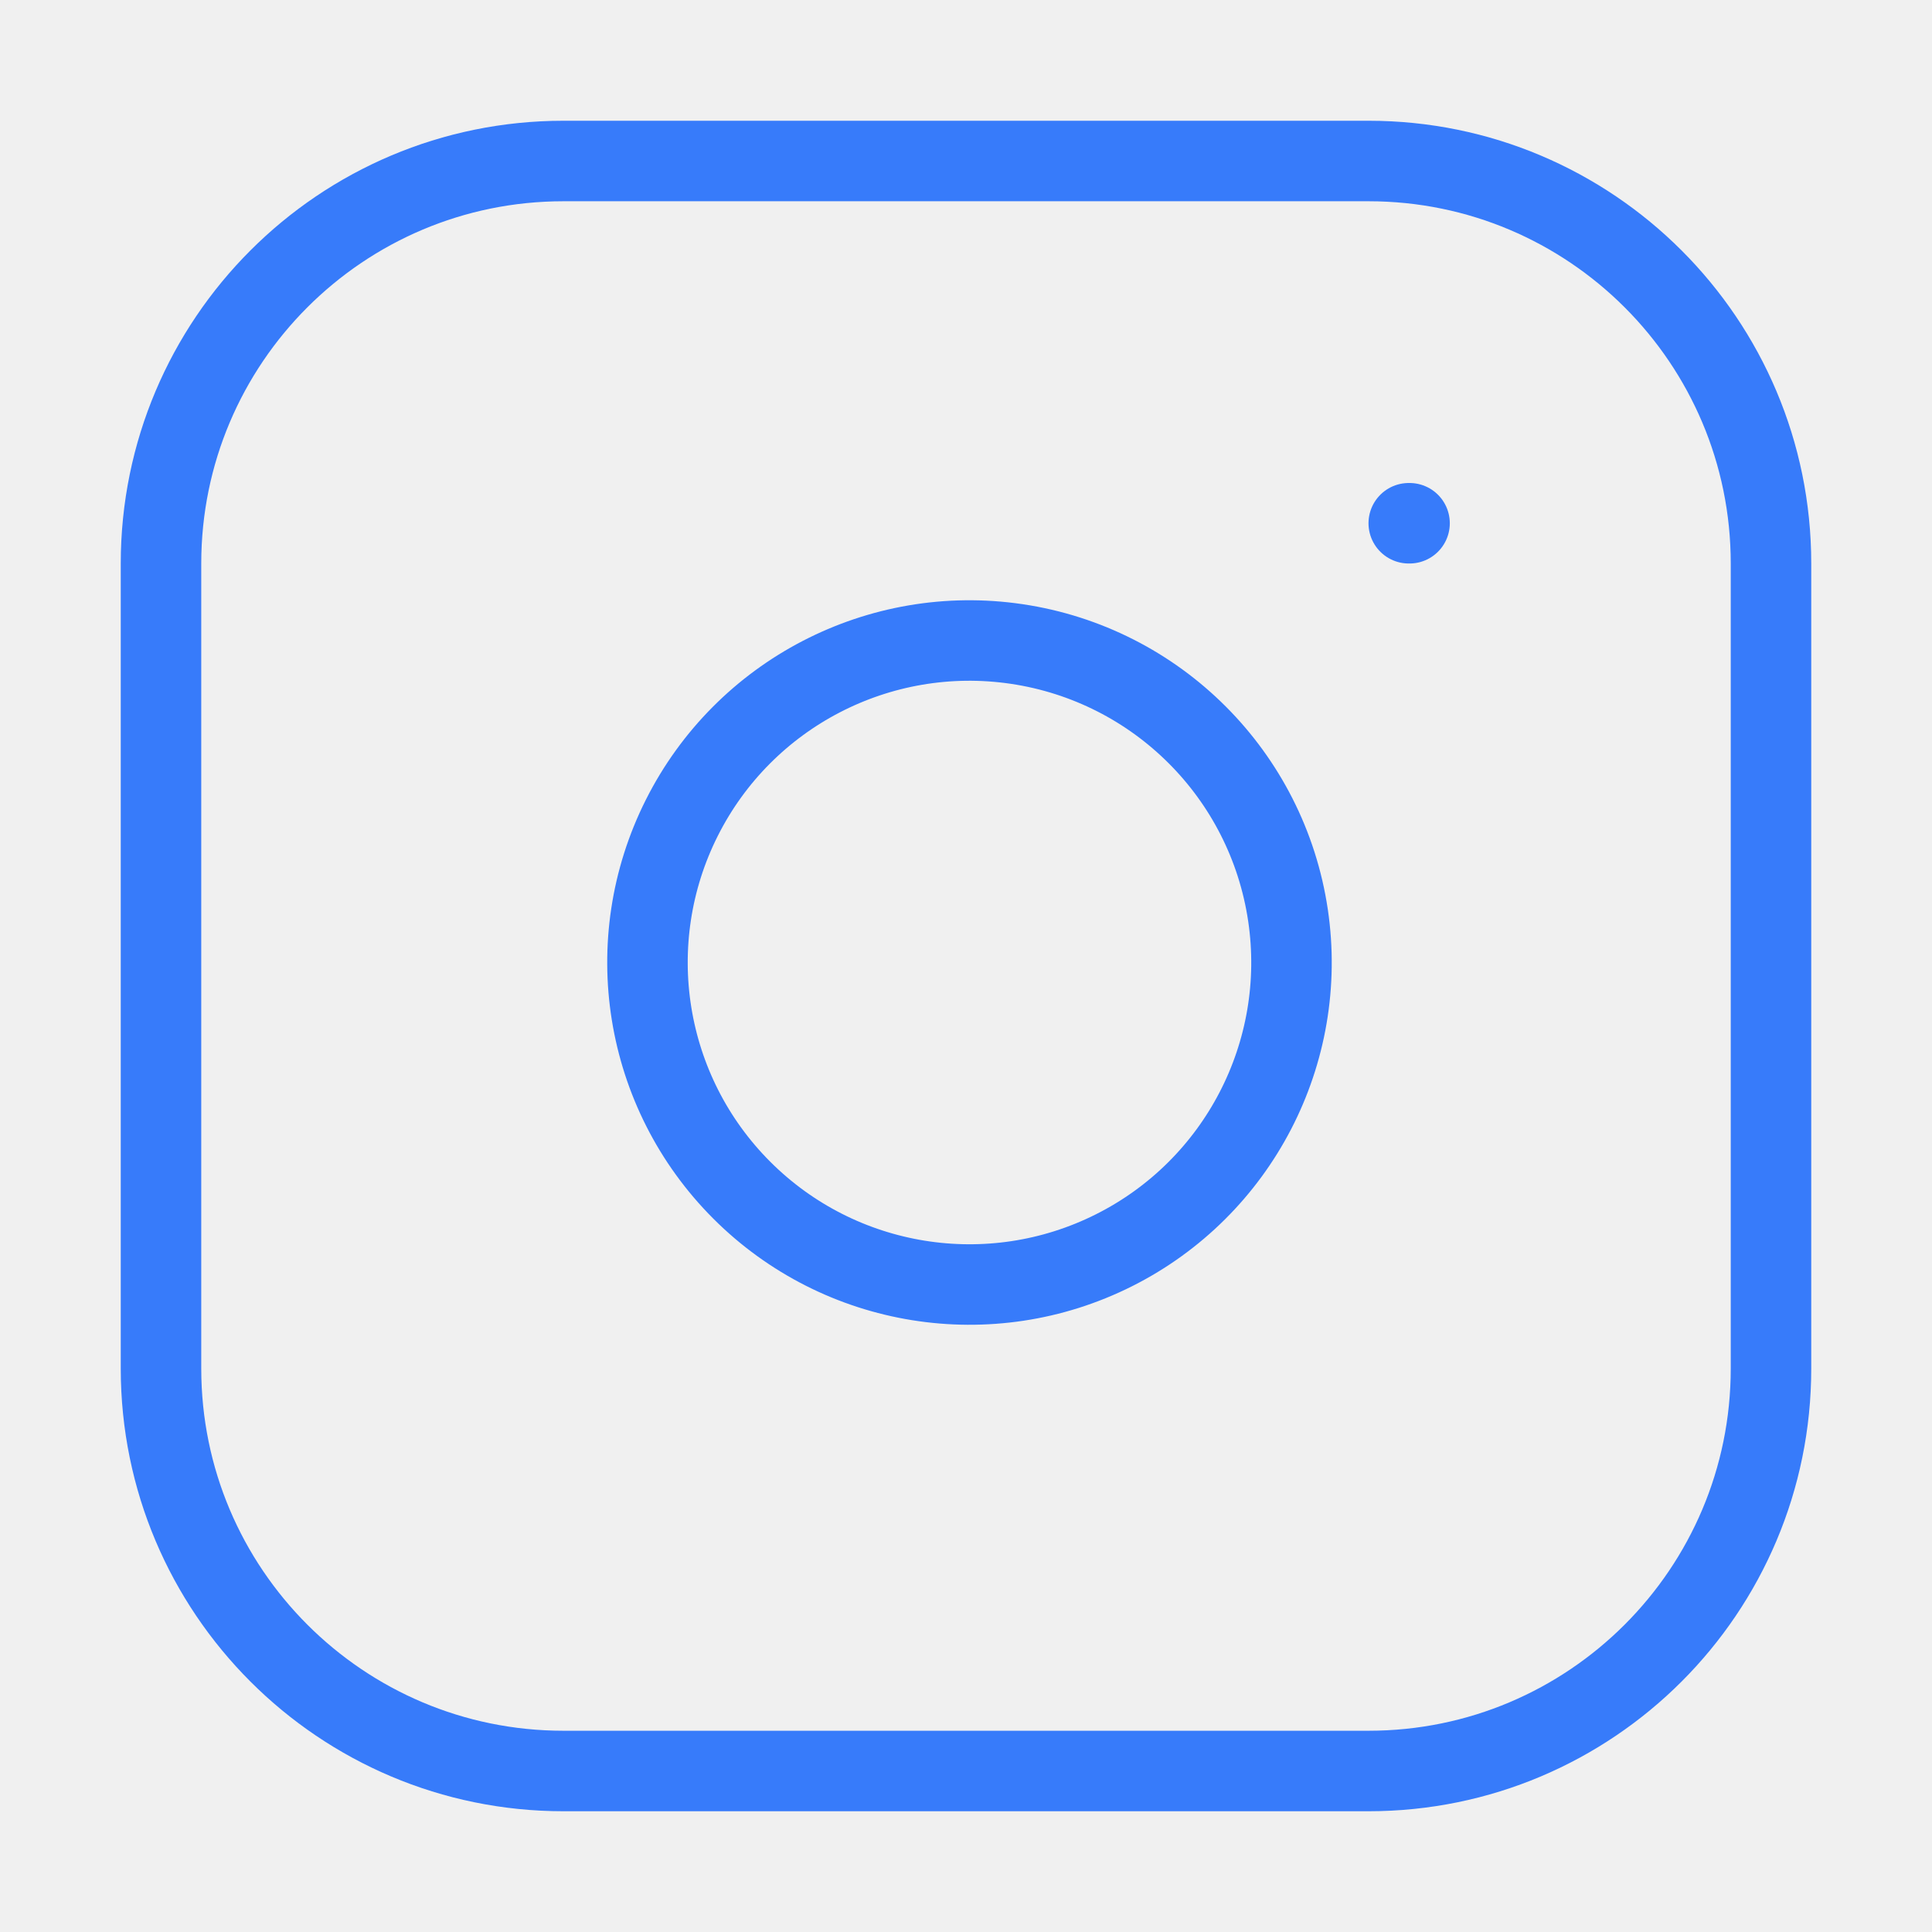
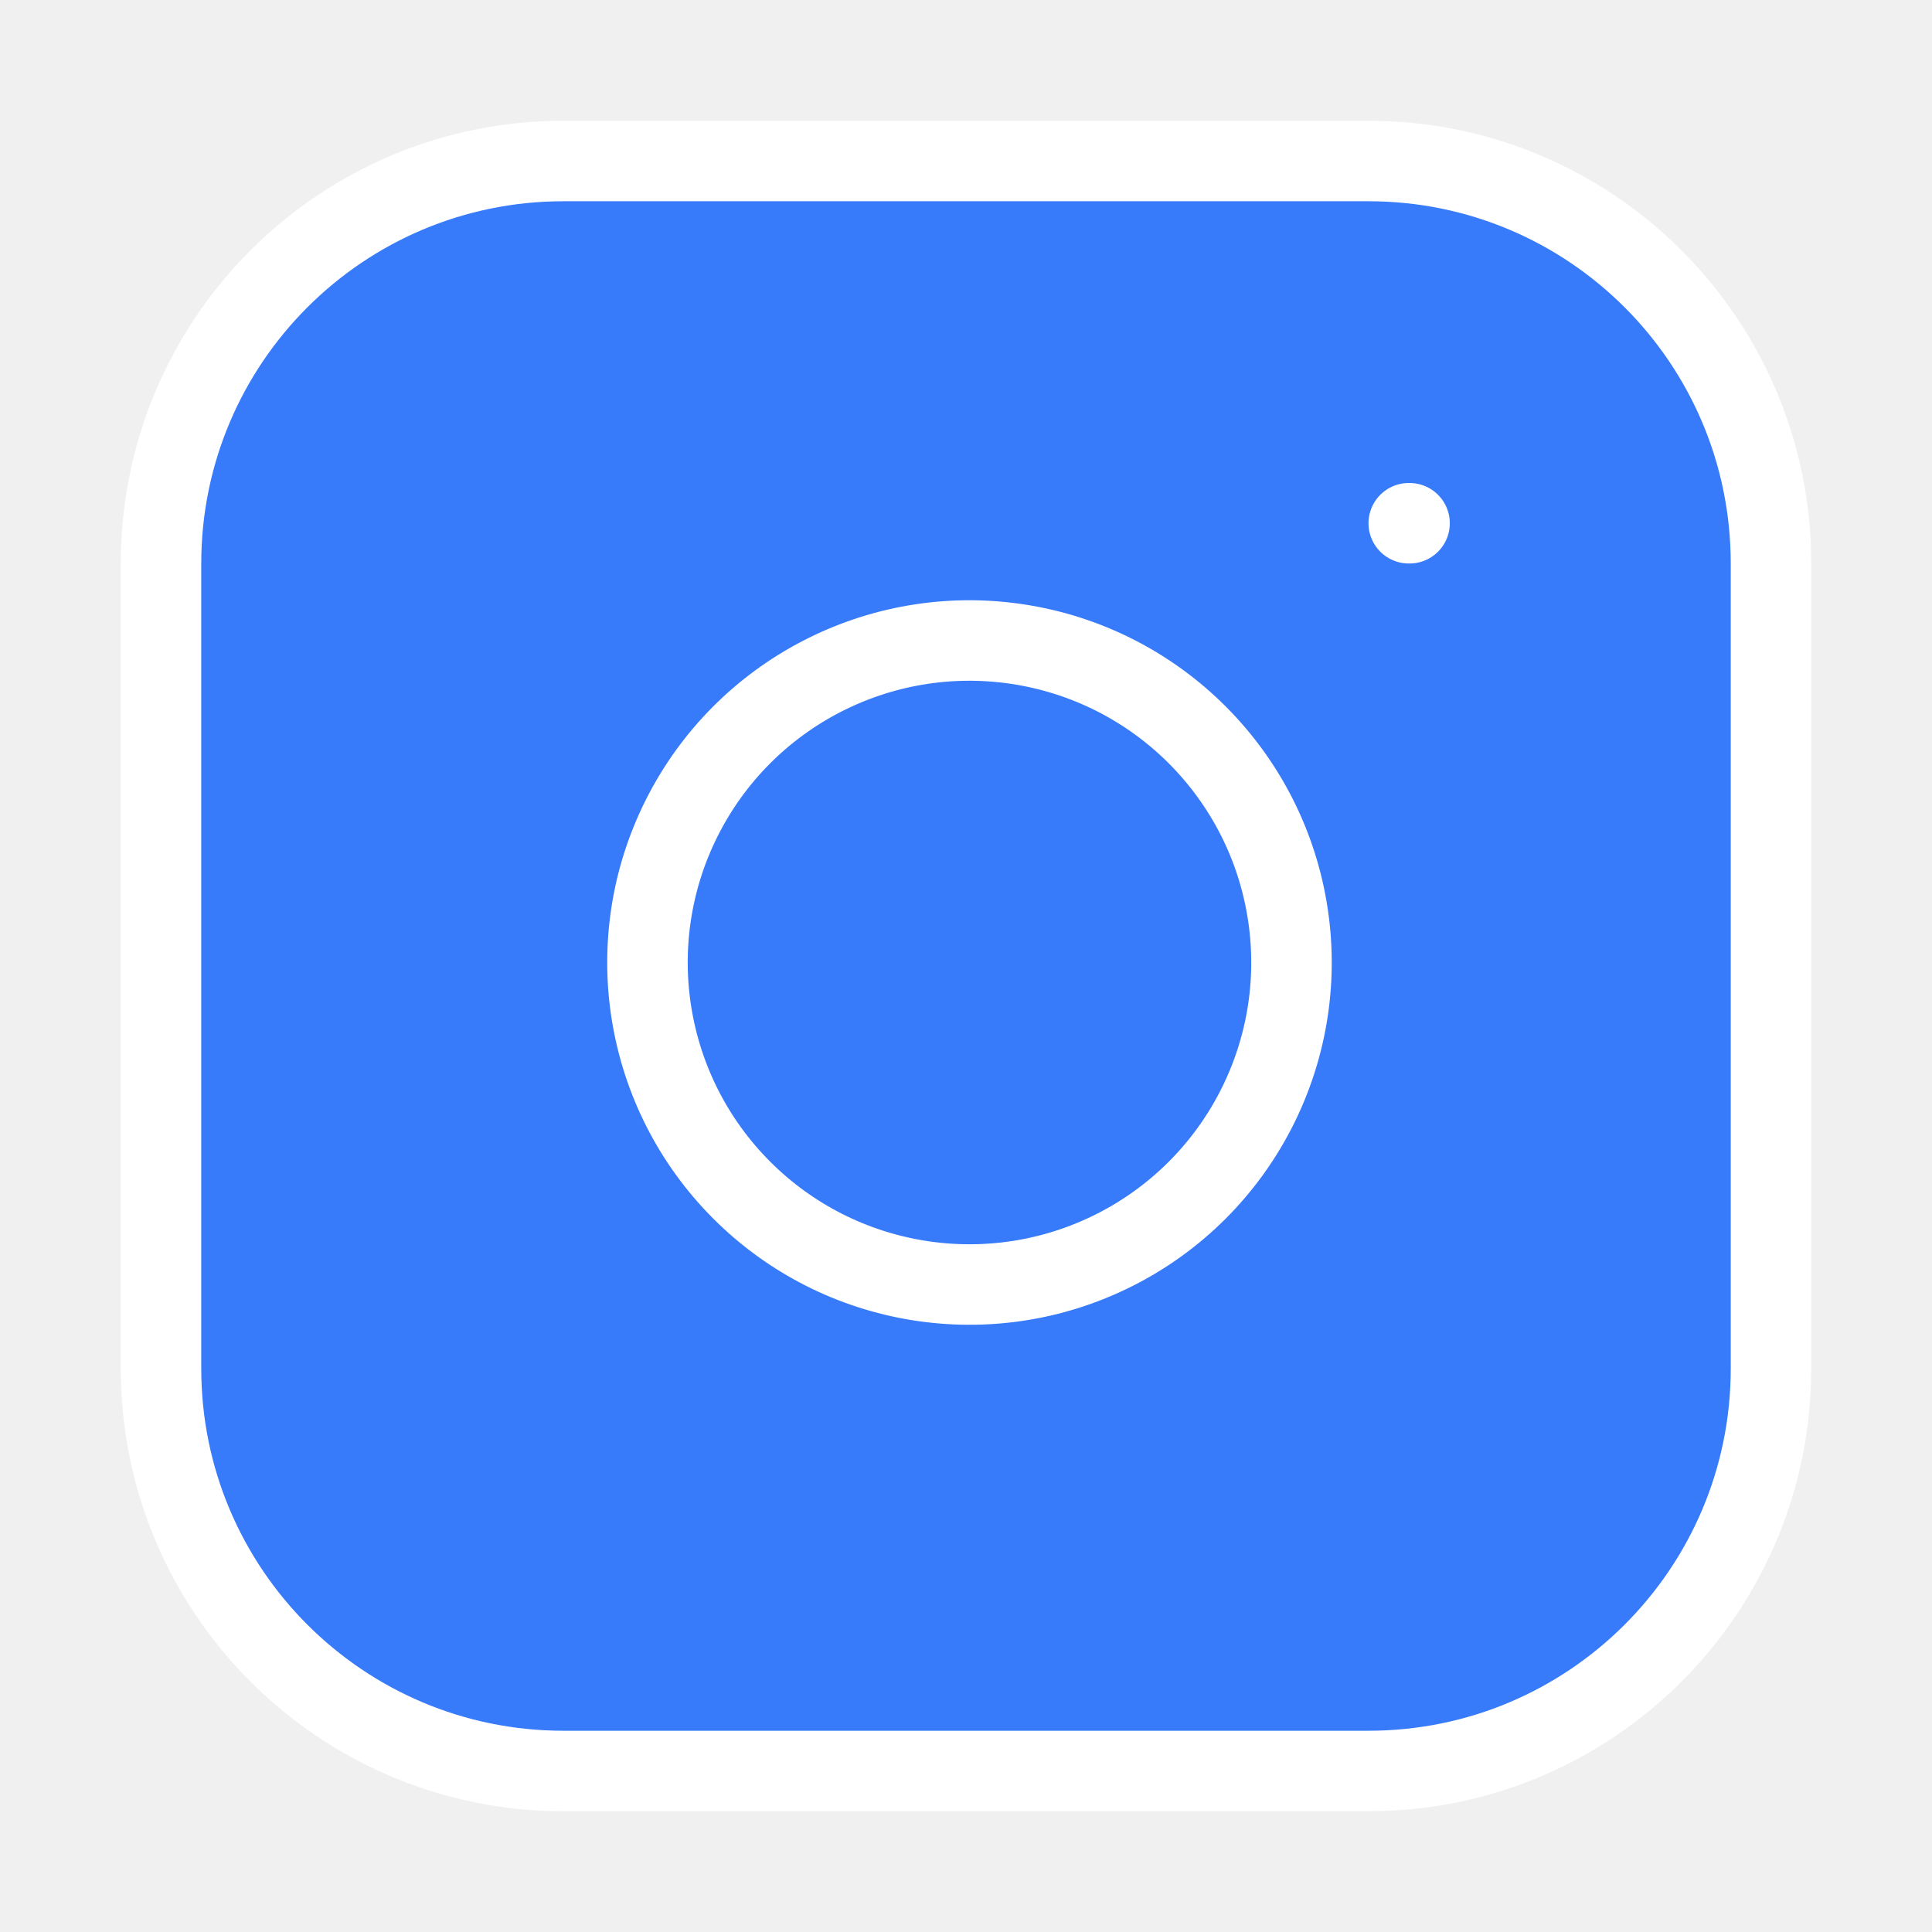
- <svg xmlns="http://www.w3.org/2000/svg" width="20" height="20" viewBox="0 0 24 24" fill="none" stroke="#377bfa" stroke-width="1" stroke-linecap="round" stroke-linejoin="round" class="lucide lucide-instagram">
+ <svg xmlns="http://www.w3.org/2000/svg" width="20" height="20" viewBox="0 0 24 24" fill="#377bfa" stroke="#fff" stroke-width="1" stroke-linecap="round" stroke-linejoin="round" class="lucide lucide-instagram">
  <rect width="20" height="20" x="2" y="2" rx="5" ry="5" />
  <path d="M16 11.37A4 4 0 1 1 12.63 8 4 4 0 0 1 16 11.37z" />
  <line x1="17.5" x2="17.51" y1="6.5" y2="6.5" />
</svg>
